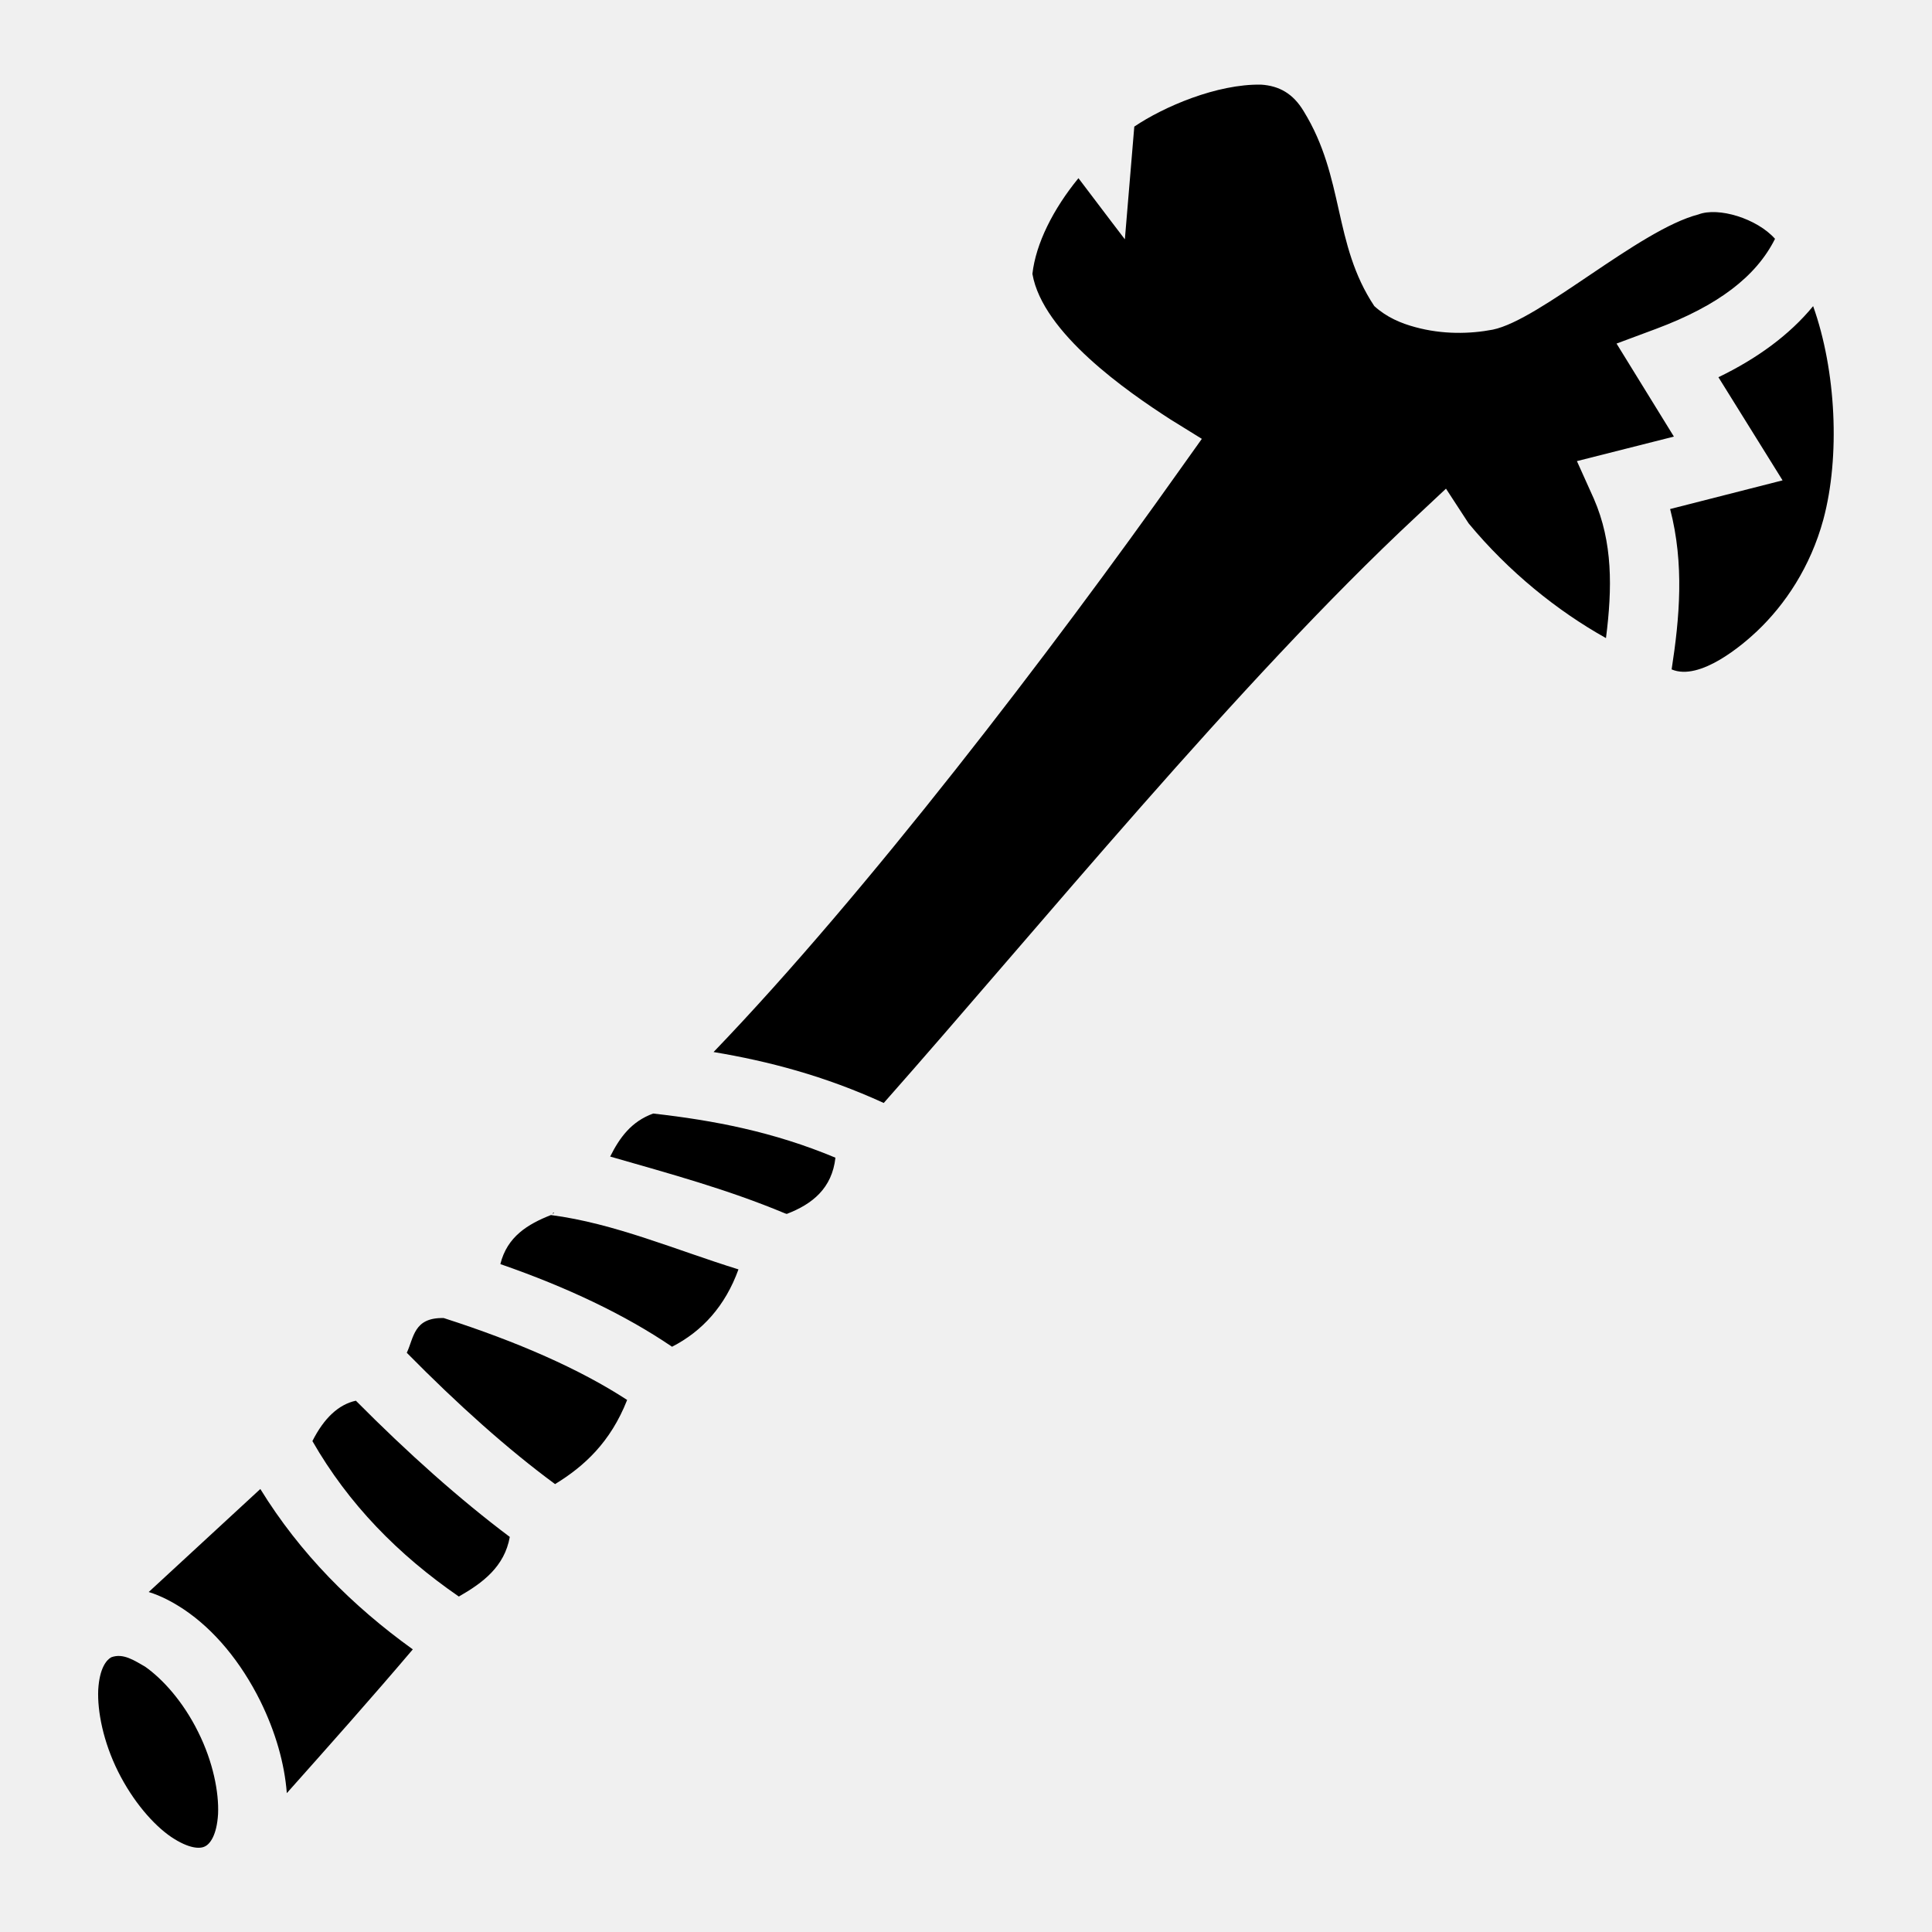
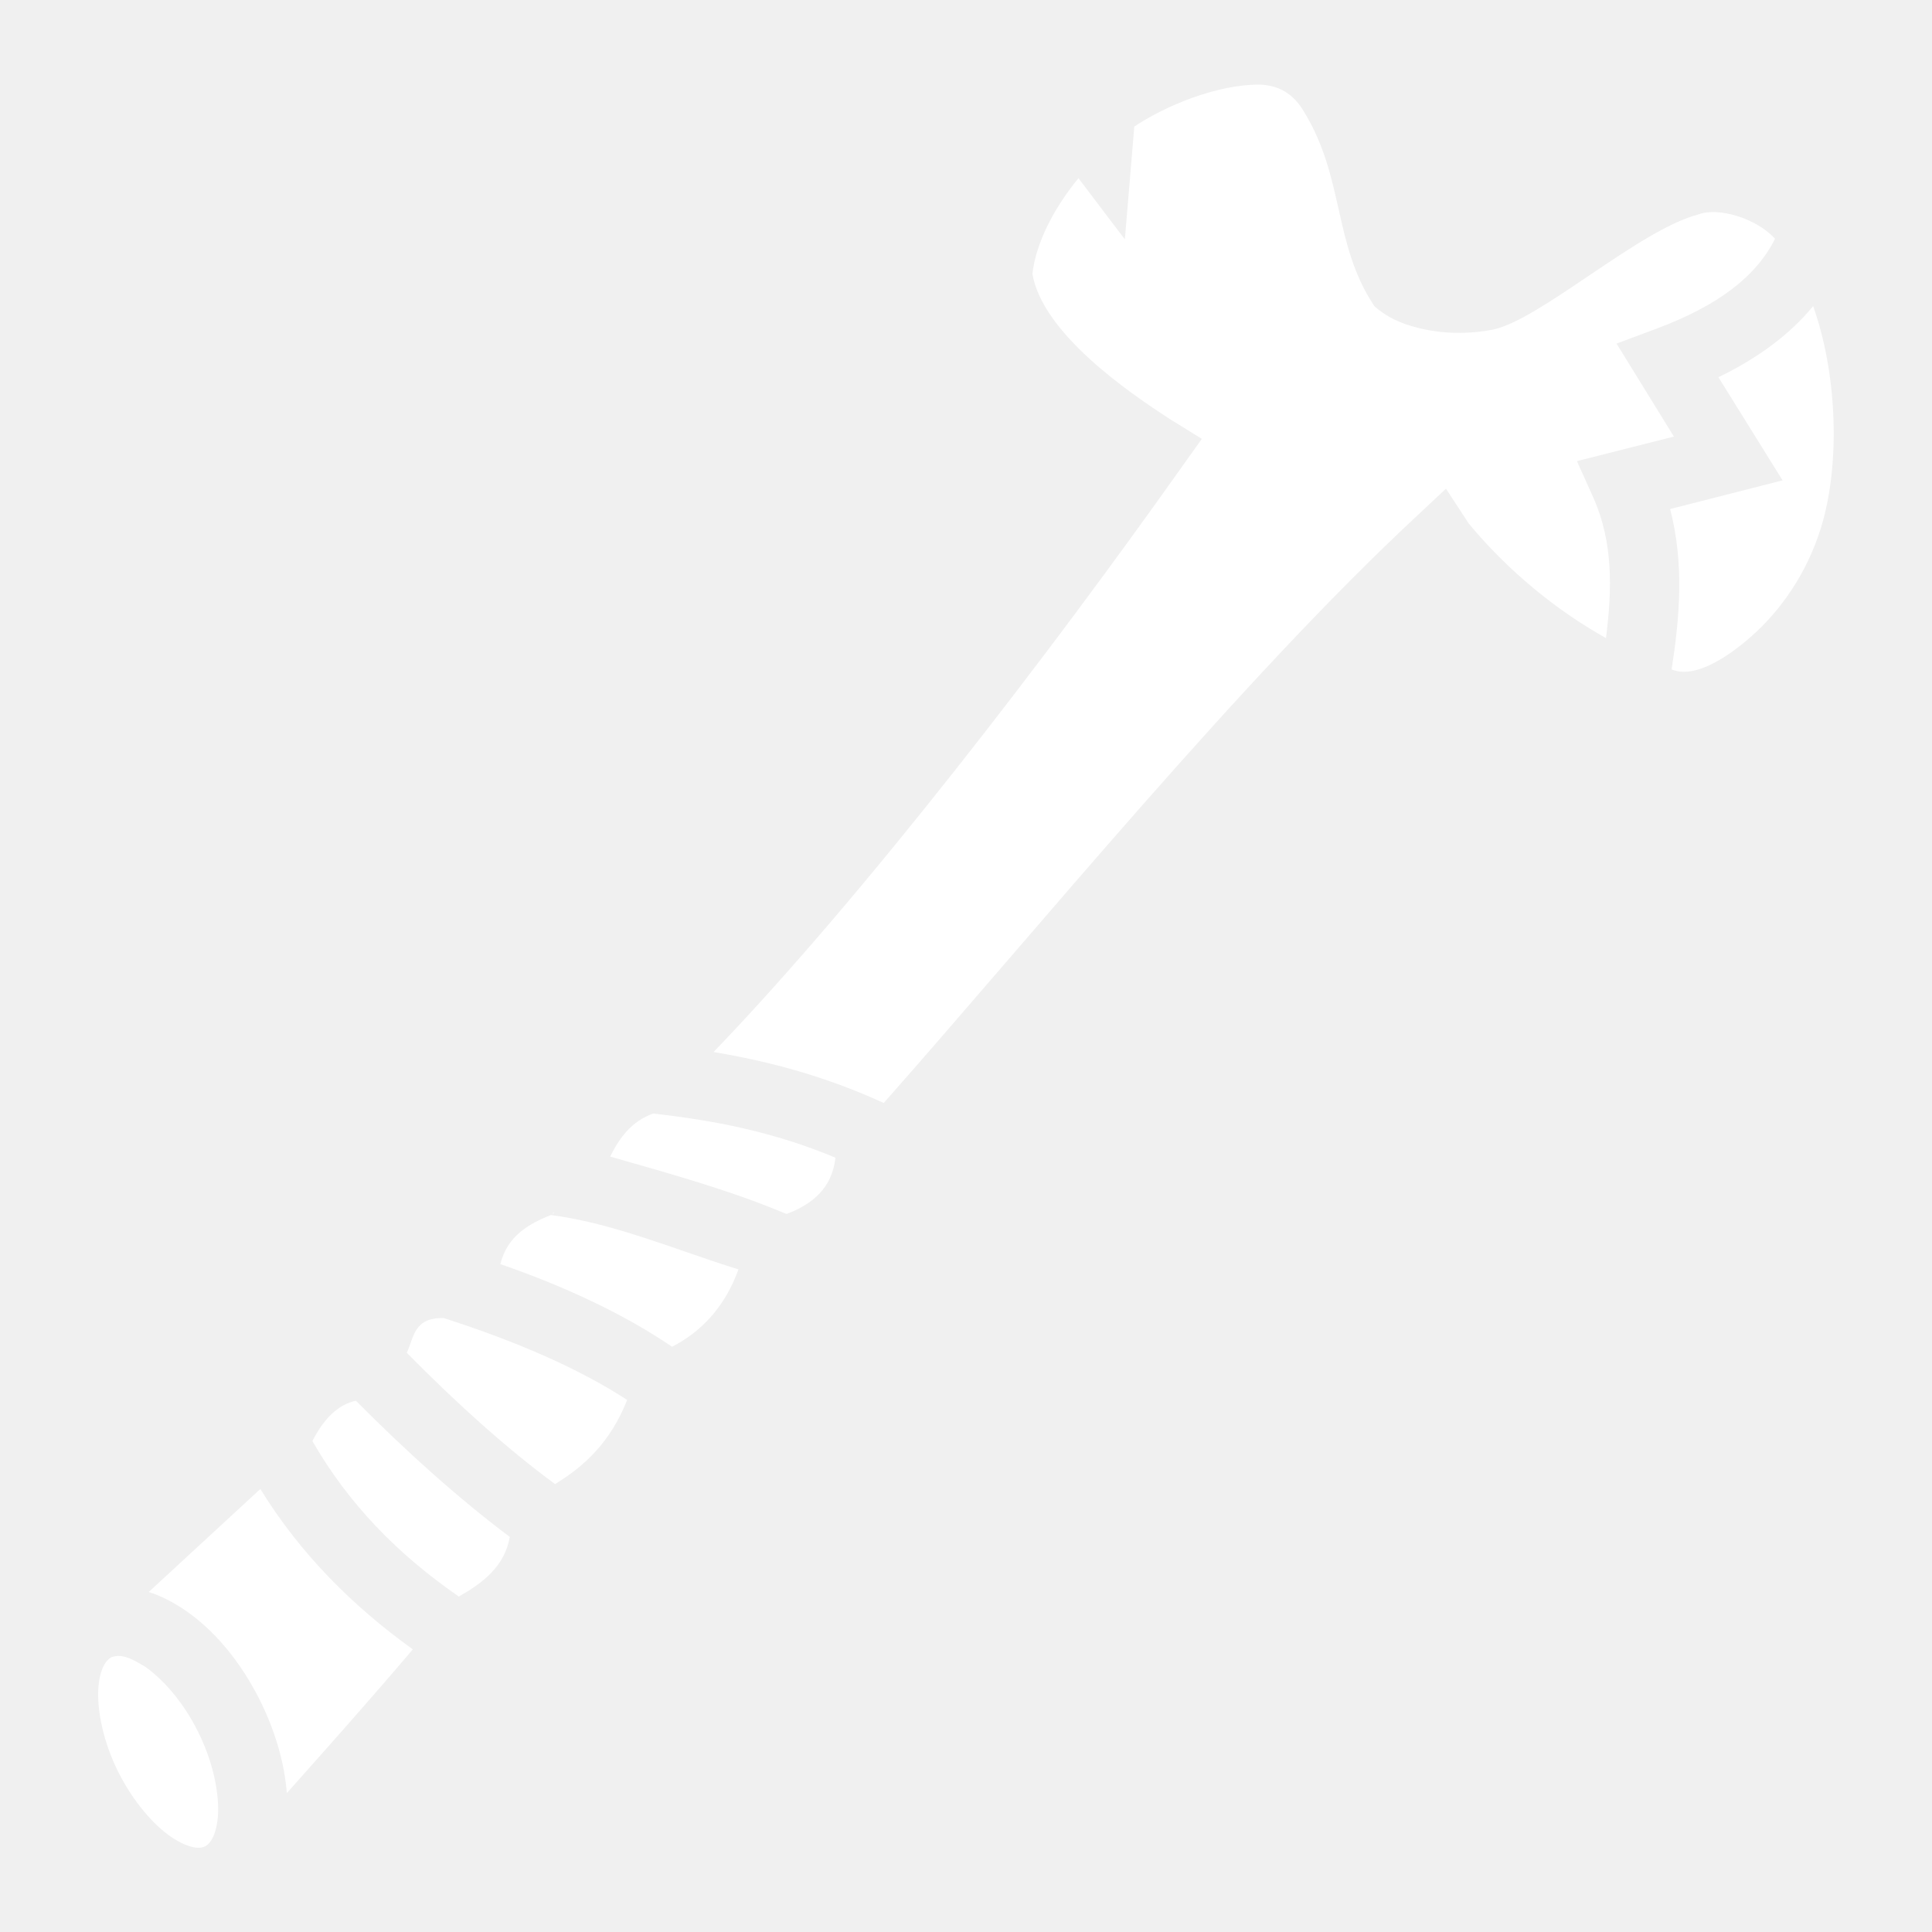
<svg xmlns="http://www.w3.org/2000/svg" viewBox="0 0 512 512">
-   <path fill="currentColor" d="M300.6 33.55l-2.5 29.87s-5.7-7.45-12.3-16.2c-6.7 8.19-11.3 17.33-12.2 25.36 2.7 15.69 25.2 31.22 36.5 38.52l8.4 5.2-5.7 8c-34.3 48.4-83.3 112.5-123.7 154.5 14.4 2.4 29.4 6.3 45.1 13.5 40.7-46 94.2-111.7 141.1-155.4l7.9-7.4 6 9.2c10.6 12.8 23.5 23.2 36.4 30.4 1.7-13.3 1.8-25.4-3.2-36.9l-4.5-10 25.7-6.5-15.2-24.65 10.5-3.91c16.4-6.14 26.5-13.85 31.5-23.85-4.8-5.39-15-8.5-20.3-6.46-15.7 4.05-41.9 27.93-54.5 30.53-6 1.15-13.3 1.33-20.6-.68-3.7-1-7.5-2.57-10.8-5.57-11-16.53-7.8-33.91-18.7-51.62-2.8-4.69-6.5-6.75-11.3-7.06-11.7-.21-25.8 5.85-33.6 11.12zm179.9 47.58c-6.3 7.67-14.9 13.91-25.1 18.84l17 27.33-29.8 7.6c3.8 14.6 2.5 28.9.4 42.5 7.5 3.2 18.9-6.6 22.6-10.1 7.5-7.1 14.2-17.1 17.6-29.6 4.5-16.7 3.4-39.47-2.7-56.57zM173.1 295.1c-5.8 2.1-8.9 6.4-11.4 11.4 16 4.6 31.1 8.7 46.2 15 .2.1.3.1.6.2 6.8-2.6 12-6.8 12.9-14.9-16.5-6.9-32.3-9.9-48.3-11.7zm-26.4 26.2c-.1.1-.2.2-.3.4.1-.1.2-.1.4-.2zm-.7.7c-6.1 2.4-11.6 5.7-13.4 13 17.6 6.1 33 13.4 45.5 21.9 8-4.1 14.1-10.8 17.6-20.5-16.5-5.1-32.8-12.2-49.7-14.4zm-28.4 27.3c-8-.2-7.9 5.2-9.8 9.2 13.5 13.7 26.8 25.6 39.3 34.8 7.7-4.7 14.7-11.1 19.1-22.3-12.6-8.2-29-15.4-48.6-21.7zm-23.29 21.9c-4.58 1-8.44 4.6-11.52 10.7 9.58 16.7 22.71 30.1 38.81 41.2 6.3-3.6 12.1-7.9 13.5-15.8-13.2-9.9-27-22.2-40.79-36.1zm-25.32 23.4c-9.85 9.1-19.72 18.2-29.58 27.3 3.28 1 6.43 2.7 9.3 4.6 8.06 5.4 15.11 13.9 20.28 24.3 4.03 8.2 6.41 16.5 7.02 24.4 11.22-12.6 22.44-25.2 33.39-38.1-16-11.5-29.88-25.4-40.41-42.5zm-39.51 44.6c-1.28.7-3.11 2.9-3.45 8.6-.25 5.7 1.33 13.8 5.27 21.7 3.95 7.9 9.36 14.1 14.05 17.3 4.79 3.2 7.71 3.2 8.99 2.5 1.28-.6 3.12-2.9 3.45-8.6.25-5.7-1.32-13.8-5.27-21.7-3.95-8-9.36-14-14.04-17.3-2.81-1.6-5.82-3.7-9-2.5z" />
+   <path fill="#ffffff" d="M300.6 33.55l-2.5 29.87s-5.7-7.45-12.3-16.2c-6.7 8.19-11.3 17.33-12.2 25.36 2.7 15.69 25.2 31.22 36.5 38.52l8.4 5.2-5.7 8c-34.3 48.4-83.3 112.5-123.7 154.5 14.4 2.4 29.4 6.3 45.1 13.5 40.7-46 94.2-111.7 141.1-155.4l7.9-7.4 6 9.2c10.6 12.8 23.5 23.2 36.4 30.4 1.7-13.3 1.8-25.4-3.2-36.9l-4.5-10 25.7-6.5-15.2-24.65 10.5-3.91c16.4-6.14 26.5-13.85 31.5-23.85-4.8-5.39-15-8.5-20.3-6.46-15.7 4.05-41.9 27.93-54.5 30.53-6 1.15-13.3 1.33-20.6-.68-3.7-1-7.5-2.57-10.8-5.57-11-16.53-7.8-33.91-18.7-51.62-2.8-4.69-6.5-6.75-11.3-7.06-11.7-.21-25.8 5.85-33.6 11.12zm179.9 47.58c-6.3 7.67-14.9 13.91-25.1 18.84l17 27.33-29.8 7.6c3.8 14.6 2.5 28.9.4 42.5 7.5 3.2 18.9-6.6 22.6-10.1 7.5-7.1 14.2-17.1 17.6-29.6 4.5-16.7 3.4-39.47-2.7-56.57zM173.1 295.1c-5.8 2.1-8.9 6.4-11.4 11.4 16 4.6 31.1 8.7 46.2 15 .2.1.3.1.6.2 6.8-2.6 12-6.8 12.9-14.9-16.5-6.9-32.3-9.9-48.3-11.7zm-26.4 26.2c-.1.1-.2.2-.3.4.1-.1.2-.1.4-.2zm-.7.7c-6.1 2.4-11.6 5.7-13.4 13 17.6 6.1 33 13.4 45.5 21.9 8-4.1 14.1-10.8 17.6-20.5-16.5-5.1-32.8-12.2-49.7-14.4zm-28.4 27.3c-8-.2-7.9 5.2-9.8 9.2 13.5 13.7 26.8 25.6 39.3 34.8 7.7-4.7 14.7-11.1 19.1-22.3-12.6-8.2-29-15.4-48.6-21.7zm-23.29 21.9c-4.58 1-8.44 4.6-11.52 10.7 9.58 16.7 22.71 30.1 38.81 41.2 6.3-3.6 12.1-7.9 13.5-15.8-13.2-9.9-27-22.2-40.79-36.1zm-25.32 23.4c-9.85 9.1-19.72 18.2-29.58 27.3 3.28 1 6.43 2.7 9.3 4.6 8.06 5.4 15.11 13.9 20.28 24.3 4.03 8.2 6.41 16.5 7.02 24.4 11.22-12.6 22.44-25.2 33.39-38.1-16-11.5-29.88-25.4-40.41-42.5zm-39.51 44.6c-1.28.7-3.11 2.9-3.45 8.6-.25 5.7 1.33 13.8 5.27 21.7 3.95 7.9 9.36 14.1 14.05 17.3 4.79 3.2 7.71 3.2 8.99 2.5 1.28-.6 3.12-2.9 3.45-8.6.25-5.7-1.32-13.8-5.27-21.7-3.95-8-9.36-14-14.04-17.3-2.81-1.6-5.82-3.7-9-2.5z" />
</svg>
